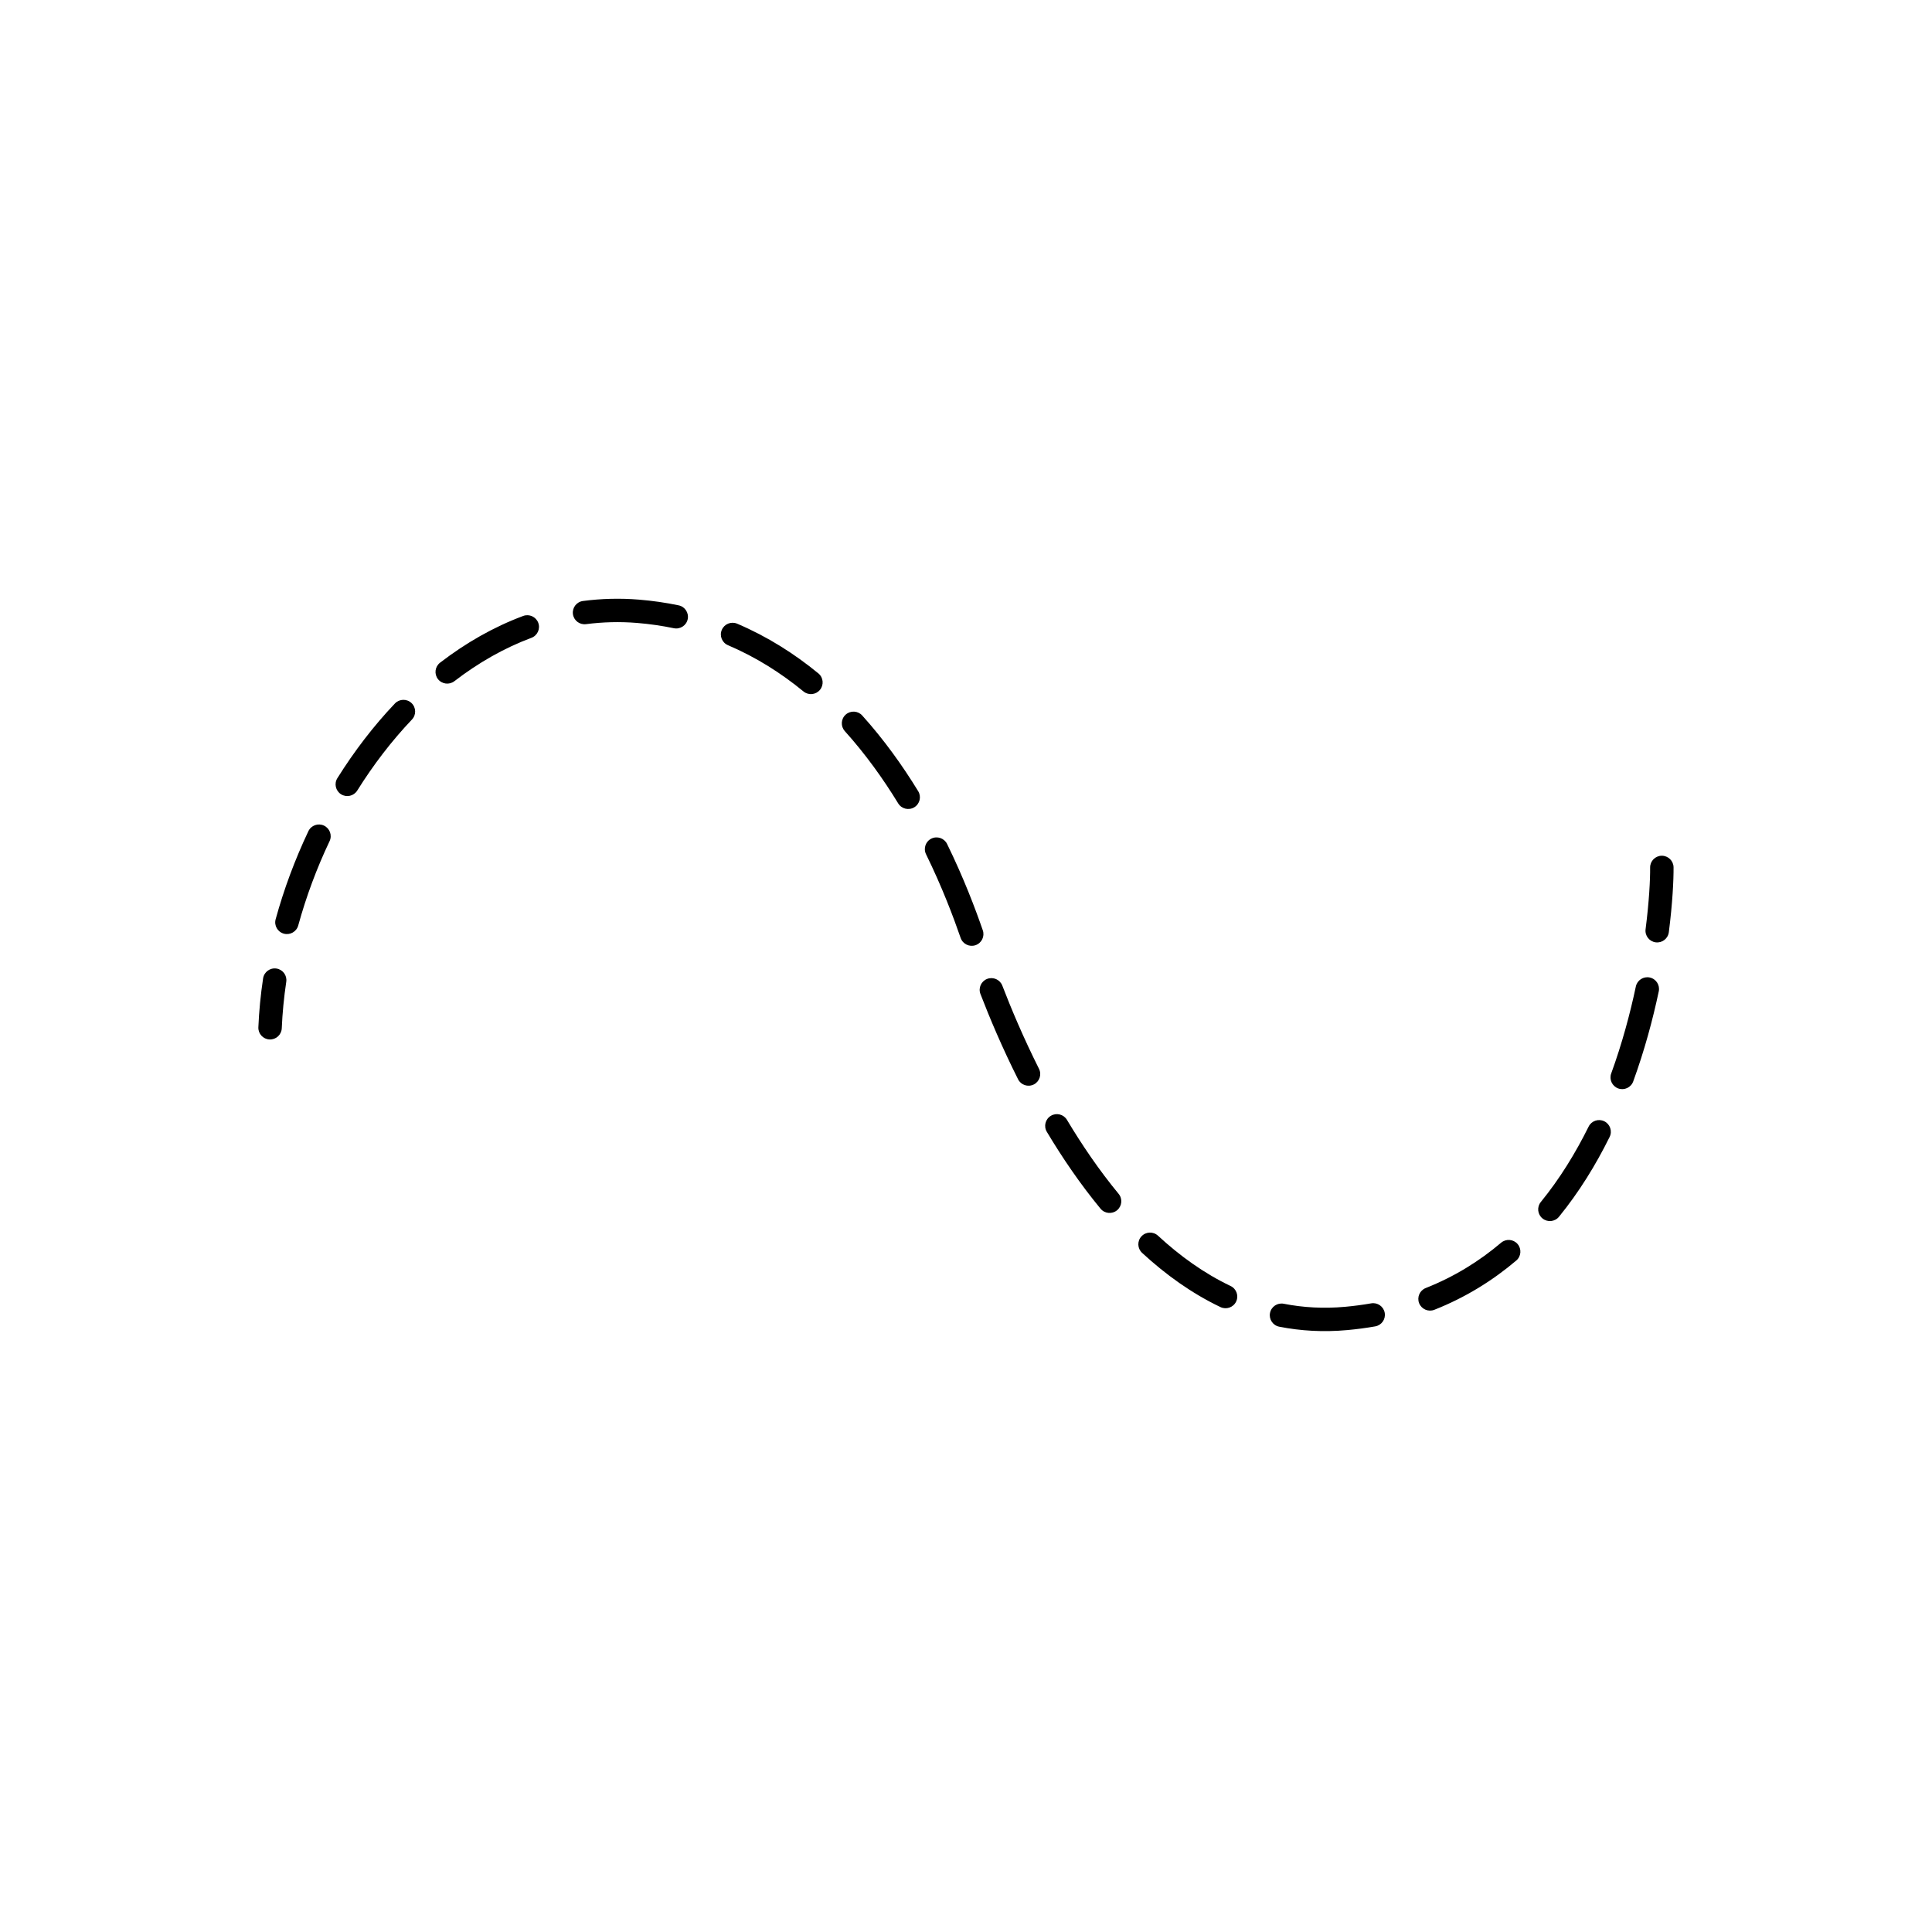
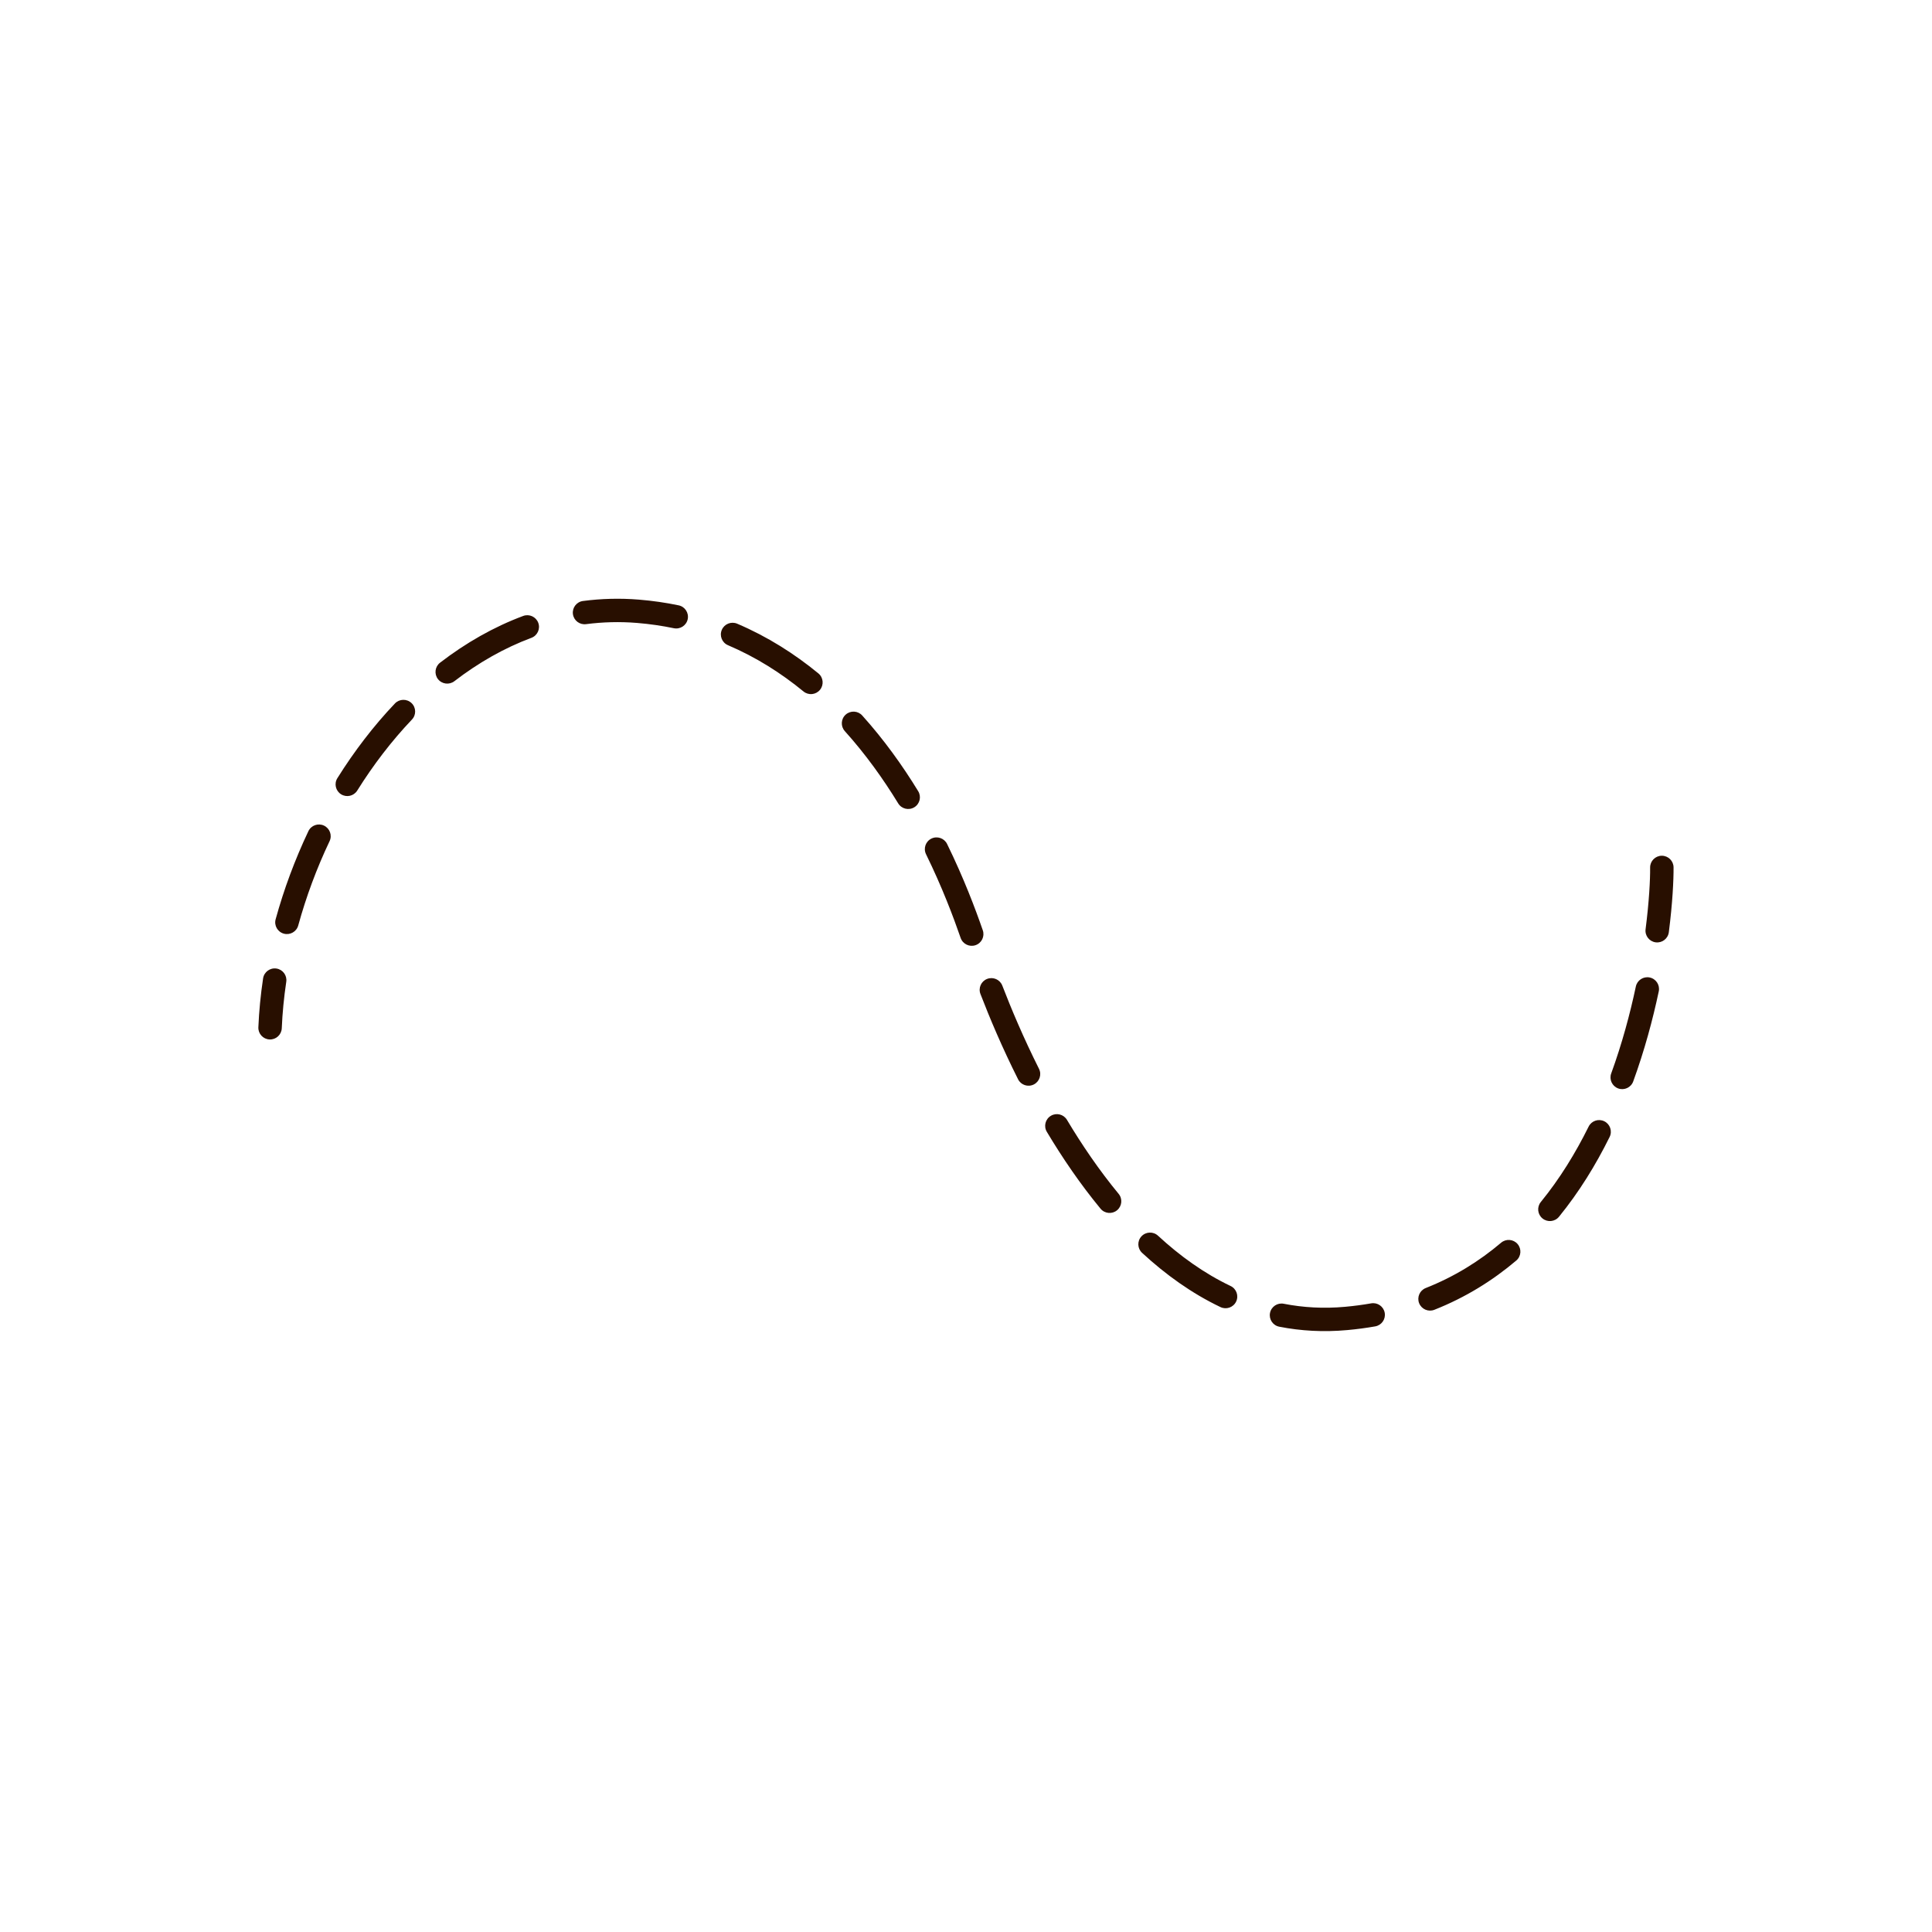
<svg xmlns="http://www.w3.org/2000/svg" width="500" zoomAndPan="magnify" viewBox="0 0 375 375" height="500" preserveAspectRatio="xMidYMid meet" version="1.0">
  <defs>
    <g />
    <clipPath id="a435d7f489">
      <path d="M 50 116.105 L 325 116.105 L 325 258.605 L 50 258.605 Z M 50 116.105 " clip-rule="nonzero" />
    </clipPath>
  </defs>
  <g clip-path="url(#a435d7f489)">
-     <path fill="#000000" d="M 54.691 199.59 C 54.637 200.84 53.578 201.812 52.324 201.758 C 51.07 201.707 50.094 200.648 50.148 199.395 C 50.281 196.25 50.59 193.078 51.066 189.902 C 51.254 188.664 52.41 187.809 53.652 187.992 C 54.895 188.176 55.75 189.332 55.562 190.57 C 55.113 193.59 54.816 196.602 54.691 199.59 Z M 57.887 179.633 C 57.555 180.84 56.305 181.551 55.094 181.223 C 53.883 180.891 53.168 179.641 53.5 178.434 C 55.105 172.594 57.246 166.84 59.859 161.328 C 60.398 160.195 61.754 159.715 62.887 160.25 C 64.023 160.789 64.508 162.141 63.969 163.273 C 61.469 168.539 59.422 174.047 57.887 179.633 Z M 69.34 153.449 C 68.676 154.512 67.273 154.836 66.207 154.172 C 65.145 153.512 64.816 152.109 65.48 151.047 C 68.77 145.789 72.516 140.898 76.656 136.543 C 77.52 135.637 78.961 135.598 79.871 136.461 C 80.781 137.324 80.82 138.762 79.953 139.668 C 76.02 143.805 72.461 148.453 69.34 153.449 Z M 88.195 132.219 C 87.199 132.984 85.77 132.797 85.004 131.809 C 84.238 130.812 84.426 129.391 85.418 128.625 C 90.418 124.781 95.82 121.691 101.551 119.555 C 102.727 119.117 104.035 119.715 104.477 120.887 C 104.914 122.059 104.316 123.367 103.141 123.805 C 97.832 125.785 92.824 128.656 88.195 132.219 Z M 113.754 121.148 C 112.512 121.312 111.367 120.438 111.203 119.195 C 111.039 117.953 111.918 116.812 113.16 116.652 C 116.695 116.188 120.316 116.086 124.016 116.387 C 126.68 116.605 129.246 116.98 131.723 117.496 C 132.949 117.75 133.738 118.953 133.484 120.18 C 133.227 121.406 132.023 122.191 130.793 121.938 C 128.496 121.461 126.113 121.113 123.645 120.91 C 120.273 120.637 116.973 120.73 113.754 121.148 Z M 141.301 125.234 C 140.145 124.742 139.609 123.406 140.102 122.258 C 140.594 121.102 141.93 120.57 143.086 121.059 C 148.945 123.555 154.18 126.875 158.848 130.707 C 159.816 131.5 159.953 132.934 159.156 133.898 C 158.359 134.867 156.926 135.008 155.957 134.211 C 151.617 130.648 146.75 127.555 141.301 125.234 Z M 163.977 141.91 C 163.141 140.98 163.215 139.543 164.148 138.707 C 165.082 137.871 166.52 137.945 167.359 138.879 C 171.578 143.562 175.176 148.594 178.223 153.574 C 178.875 154.641 178.535 156.039 177.465 156.691 C 176.395 157.344 174.992 157.008 174.34 155.938 C 171.434 151.184 168.004 146.383 163.977 141.91 Z M 179.742 165.805 C 179.191 164.68 179.66 163.32 180.785 162.77 C 181.914 162.219 183.277 162.688 183.828 163.812 C 187.074 170.445 189.32 176.41 190.762 180.574 C 191.168 181.758 190.539 183.051 189.355 183.457 C 188.168 183.867 186.871 183.238 186.461 182.055 C 185.066 178.02 182.891 172.234 179.742 165.805 Z M 190.305 192.934 C 189.852 191.766 190.438 190.453 191.609 190.004 C 192.781 189.555 194.098 190.137 194.547 191.305 C 196.273 195.789 198.641 201.414 201.668 207.453 C 202.23 208.57 201.777 209.938 200.656 210.496 C 199.531 211.059 198.164 210.605 197.605 209.484 C 194.5 203.297 192.074 197.531 190.305 192.934 Z M 203.188 219.684 C 202.543 218.609 202.898 217.215 203.977 216.574 C 205.055 215.93 206.449 216.285 207.094 217.359 C 210.02 222.254 213.359 227.16 217.125 231.723 C 217.926 232.688 217.785 234.117 216.816 234.914 C 215.848 235.711 214.414 235.574 213.617 234.609 C 209.703 229.867 206.227 224.77 203.188 219.684 Z M 221.68 243.18 C 220.758 242.328 220.703 240.891 221.555 239.973 C 222.406 239.055 223.844 238.996 224.766 239.848 C 229.027 243.785 233.719 247.164 238.859 249.613 C 239.992 250.152 240.473 251.508 239.93 252.637 C 239.391 253.766 238.031 254.246 236.898 253.707 C 231.352 251.062 226.281 247.43 221.68 243.18 Z M 248.301 257.512 C 247.066 257.27 246.266 256.074 246.508 254.848 C 246.75 253.617 247.945 252.816 249.176 253.059 C 252.949 253.797 256.918 254.031 261.094 253.648 C 262.824 253.492 264.508 253.266 266.141 252.98 C 267.375 252.762 268.555 253.586 268.773 254.82 C 268.992 256.055 268.168 257.23 266.93 257.449 C 265.176 257.758 263.367 258 261.504 258.168 C 256.879 258.59 252.48 258.332 248.301 257.512 Z M 278.406 254.23 C 277.238 254.691 275.918 254.117 275.453 252.953 C 274.992 251.789 275.566 250.469 276.73 250.008 C 282.281 247.816 287.129 244.801 291.363 241.211 C 292.32 240.398 293.758 240.516 294.566 241.469 C 295.379 242.422 295.262 243.859 294.309 244.668 C 289.707 248.57 284.434 251.848 278.406 254.23 Z M 302.598 236.172 C 301.809 237.145 300.371 237.293 299.398 236.5 C 298.426 235.711 298.277 234.281 299.07 233.309 C 302.758 228.785 305.812 223.805 308.352 218.672 C 308.906 217.547 310.27 217.086 311.395 217.641 C 312.52 218.191 312.984 219.555 312.43 220.676 C 309.742 226.113 306.5 231.383 302.598 236.172 Z M 317.008 209.902 C 316.582 211.082 315.277 211.691 314.098 211.266 C 312.918 210.836 312.305 209.535 312.734 208.355 C 314.844 202.551 316.391 196.789 317.516 191.48 C 317.777 190.254 318.984 189.473 320.211 189.73 C 321.438 189.988 322.223 191.195 321.965 192.422 C 320.801 197.922 319.195 203.887 317.008 209.902 Z M 323.918 180.945 C 323.758 182.188 322.617 183.066 321.371 182.906 C 320.129 182.75 319.246 181.609 319.406 180.367 C 320.098 174.98 320.309 170.738 320.289 168.387 C 320.277 167.137 321.289 166.109 322.543 166.098 C 323.797 166.09 324.824 167.098 324.836 168.348 C 324.855 170.816 324.641 175.281 323.918 180.945 Z M 323.918 180.945 " fill-opacity="1" fill-rule="evenodd" />
+     <path fill="#280f00" d="M 54.691 199.59 C 54.637 200.84 53.578 201.812 52.324 201.758 C 51.07 201.707 50.094 200.648 50.148 199.395 C 50.281 196.25 50.59 193.078 51.066 189.902 C 51.254 188.664 52.41 187.809 53.652 187.992 C 54.895 188.176 55.75 189.332 55.562 190.57 C 55.113 193.59 54.816 196.602 54.691 199.59 Z M 57.887 179.633 C 57.555 180.84 56.305 181.551 55.094 181.223 C 53.883 180.891 53.168 179.641 53.5 178.434 C 55.105 172.594 57.246 166.84 59.859 161.328 C 60.398 160.195 61.754 159.715 62.887 160.25 C 64.023 160.789 64.508 162.141 63.969 163.273 C 61.469 168.539 59.422 174.047 57.887 179.633 Z M 69.34 153.449 C 68.676 154.512 67.273 154.836 66.207 154.172 C 65.145 153.512 64.816 152.109 65.48 151.047 C 68.77 145.789 72.516 140.898 76.656 136.543 C 77.52 135.637 78.961 135.598 79.871 136.461 C 80.781 137.324 80.82 138.762 79.953 139.668 C 76.02 143.805 72.461 148.453 69.34 153.449 Z M 88.195 132.219 C 87.199 132.984 85.77 132.797 85.004 131.809 C 84.238 130.812 84.426 129.391 85.418 128.625 C 90.418 124.781 95.82 121.691 101.551 119.555 C 102.727 119.117 104.035 119.715 104.477 120.887 C 104.914 122.059 104.316 123.367 103.141 123.805 C 97.832 125.785 92.824 128.656 88.195 132.219 Z M 113.754 121.148 C 112.512 121.312 111.367 120.438 111.203 119.195 C 111.039 117.953 111.918 116.812 113.16 116.652 C 116.695 116.188 120.316 116.086 124.016 116.387 C 126.68 116.605 129.246 116.98 131.723 117.496 C 132.949 117.75 133.738 118.953 133.484 120.18 C 133.227 121.406 132.023 122.191 130.793 121.938 C 128.496 121.461 126.113 121.113 123.645 120.91 C 120.273 120.637 116.973 120.73 113.754 121.148 Z M 141.301 125.234 C 140.145 124.742 139.609 123.406 140.102 122.258 C 140.594 121.102 141.93 120.57 143.086 121.059 C 148.945 123.555 154.18 126.875 158.848 130.707 C 159.816 131.5 159.953 132.934 159.156 133.898 C 158.359 134.867 156.926 135.008 155.957 134.211 C 151.617 130.648 146.75 127.555 141.301 125.234 Z M 163.977 141.91 C 163.141 140.98 163.215 139.543 164.148 138.707 C 165.082 137.871 166.52 137.945 167.359 138.879 C 171.578 143.562 175.176 148.594 178.223 153.574 C 178.875 154.641 178.535 156.039 177.465 156.691 C 176.395 157.344 174.992 157.008 174.34 155.938 C 171.434 151.184 168.004 146.383 163.977 141.91 Z M 179.742 165.805 C 179.191 164.68 179.66 163.32 180.785 162.77 C 181.914 162.219 183.277 162.688 183.828 163.812 C 187.074 170.445 189.32 176.41 190.762 180.574 C 191.168 181.758 190.539 183.051 189.355 183.457 C 188.168 183.867 186.871 183.238 186.461 182.055 C 185.066 178.02 182.891 172.234 179.742 165.805 Z M 190.305 192.934 C 189.852 191.766 190.438 190.453 191.609 190.004 C 192.781 189.555 194.098 190.137 194.547 191.305 C 196.273 195.789 198.641 201.414 201.668 207.453 C 202.23 208.57 201.777 209.938 200.656 210.496 C 199.531 211.059 198.164 210.605 197.605 209.484 C 194.5 203.297 192.074 197.531 190.305 192.934 Z M 203.188 219.684 C 202.543 218.609 202.898 217.215 203.977 216.574 C 205.055 215.93 206.449 216.285 207.094 217.359 C 210.02 222.254 213.359 227.16 217.125 231.723 C 217.926 232.688 217.785 234.117 216.816 234.914 C 215.848 235.711 214.414 235.574 213.617 234.609 C 209.703 229.867 206.227 224.77 203.188 219.684 Z M 221.68 243.18 C 220.758 242.328 220.703 240.891 221.555 239.973 C 222.406 239.055 223.844 238.996 224.766 239.848 C 229.027 243.785 233.719 247.164 238.859 249.613 C 239.992 250.152 240.473 251.508 239.93 252.637 C 239.391 253.766 238.031 254.246 236.898 253.707 C 231.352 251.062 226.281 247.43 221.68 243.18 Z M 248.301 257.512 C 247.066 257.27 246.266 256.074 246.508 254.848 C 246.75 253.617 247.945 252.816 249.176 253.059 C 252.949 253.797 256.918 254.031 261.094 253.648 C 262.824 253.492 264.508 253.266 266.141 252.98 C 267.375 252.762 268.555 253.586 268.773 254.82 C 268.992 256.055 268.168 257.23 266.93 257.449 C 265.176 257.758 263.367 258 261.504 258.168 C 256.879 258.59 252.48 258.332 248.301 257.512 Z M 278.406 254.23 C 277.238 254.691 275.918 254.117 275.453 252.953 C 274.992 251.789 275.566 250.469 276.73 250.008 C 282.281 247.816 287.129 244.801 291.363 241.211 C 292.32 240.398 293.758 240.516 294.566 241.469 C 295.379 242.422 295.262 243.859 294.309 244.668 C 289.707 248.57 284.434 251.848 278.406 254.23 Z M 302.598 236.172 C 301.809 237.145 300.371 237.293 299.398 236.5 C 298.426 235.711 298.277 234.281 299.07 233.309 C 302.758 228.785 305.812 223.805 308.352 218.672 C 308.906 217.547 310.27 217.086 311.395 217.641 C 312.52 218.191 312.984 219.555 312.43 220.676 C 309.742 226.113 306.5 231.383 302.598 236.172 Z M 317.008 209.902 C 316.582 211.082 315.277 211.691 314.098 211.266 C 312.918 210.836 312.305 209.535 312.734 208.355 C 314.844 202.551 316.391 196.789 317.516 191.48 C 317.777 190.254 318.984 189.473 320.211 189.73 C 321.438 189.988 322.223 191.195 321.965 192.422 C 320.801 197.922 319.195 203.887 317.008 209.902 Z M 323.918 180.945 C 323.758 182.188 322.617 183.066 321.371 182.906 C 320.129 182.75 319.246 181.609 319.406 180.367 C 320.098 174.98 320.309 170.738 320.289 168.387 C 320.277 167.137 321.289 166.109 322.543 166.098 C 323.797 166.09 324.824 167.098 324.836 168.348 C 324.855 170.816 324.641 175.281 323.918 180.945 Z M 323.918 180.945 " fill-opacity="1" fill-rule="evenodd" />
  </g>
-   <g fill="#000000" fill-opacity="1">
+   <g fill="#280f00" fill-opacity="1">
    <g transform="translate(0.0639007, 22.7839)">
      <g />
    </g>
  </g>
-   <g fill="#000000" fill-opacity="1">
+   <g fill="#280f00" fill-opacity="1">
    <g transform="translate(3.984818, 22.7839)">
      <g />
    </g>
  </g>
-   <g fill="#000000" fill-opacity="1">
+   <g fill="#280f00" fill-opacity="1">
    <g transform="translate(7.905735, 22.7839)">
      <g />
    </g>
  </g>
-   <g fill="#000000" fill-opacity="1">
+   <g fill="#280f00" fill-opacity="1">
    <g transform="translate(11.82665, 22.7839)">
      <g />
    </g>
  </g>
-   <g fill="#000000" fill-opacity="1">
+   <g fill="#280f00" fill-opacity="1">
    <g transform="translate(15.74757, 22.7839)">
      <g />
    </g>
  </g>
-   <g fill="#000000" fill-opacity="1">
+   <g fill="#280f00" fill-opacity="1">
    <g transform="translate(19.66849, 22.7839)">
      <g />
    </g>
  </g>
-   <g fill="#000000" fill-opacity="1">
+   <g fill="#280f00" fill-opacity="1">
    <g transform="translate(23.5894, 22.7839)">
      <g />
    </g>
  </g>
-   <g fill="#000000" fill-opacity="1">
+   <g fill="#280f00" fill-opacity="1">
    <g transform="translate(27.51032, 22.7839)">
      <g />
    </g>
  </g>
-   <g fill="#000000" fill-opacity="1">
+   <g fill="#280f00" fill-opacity="1">
    <g transform="translate(31.43124, 22.7839)">
      <g />
    </g>
  </g>
</svg>
